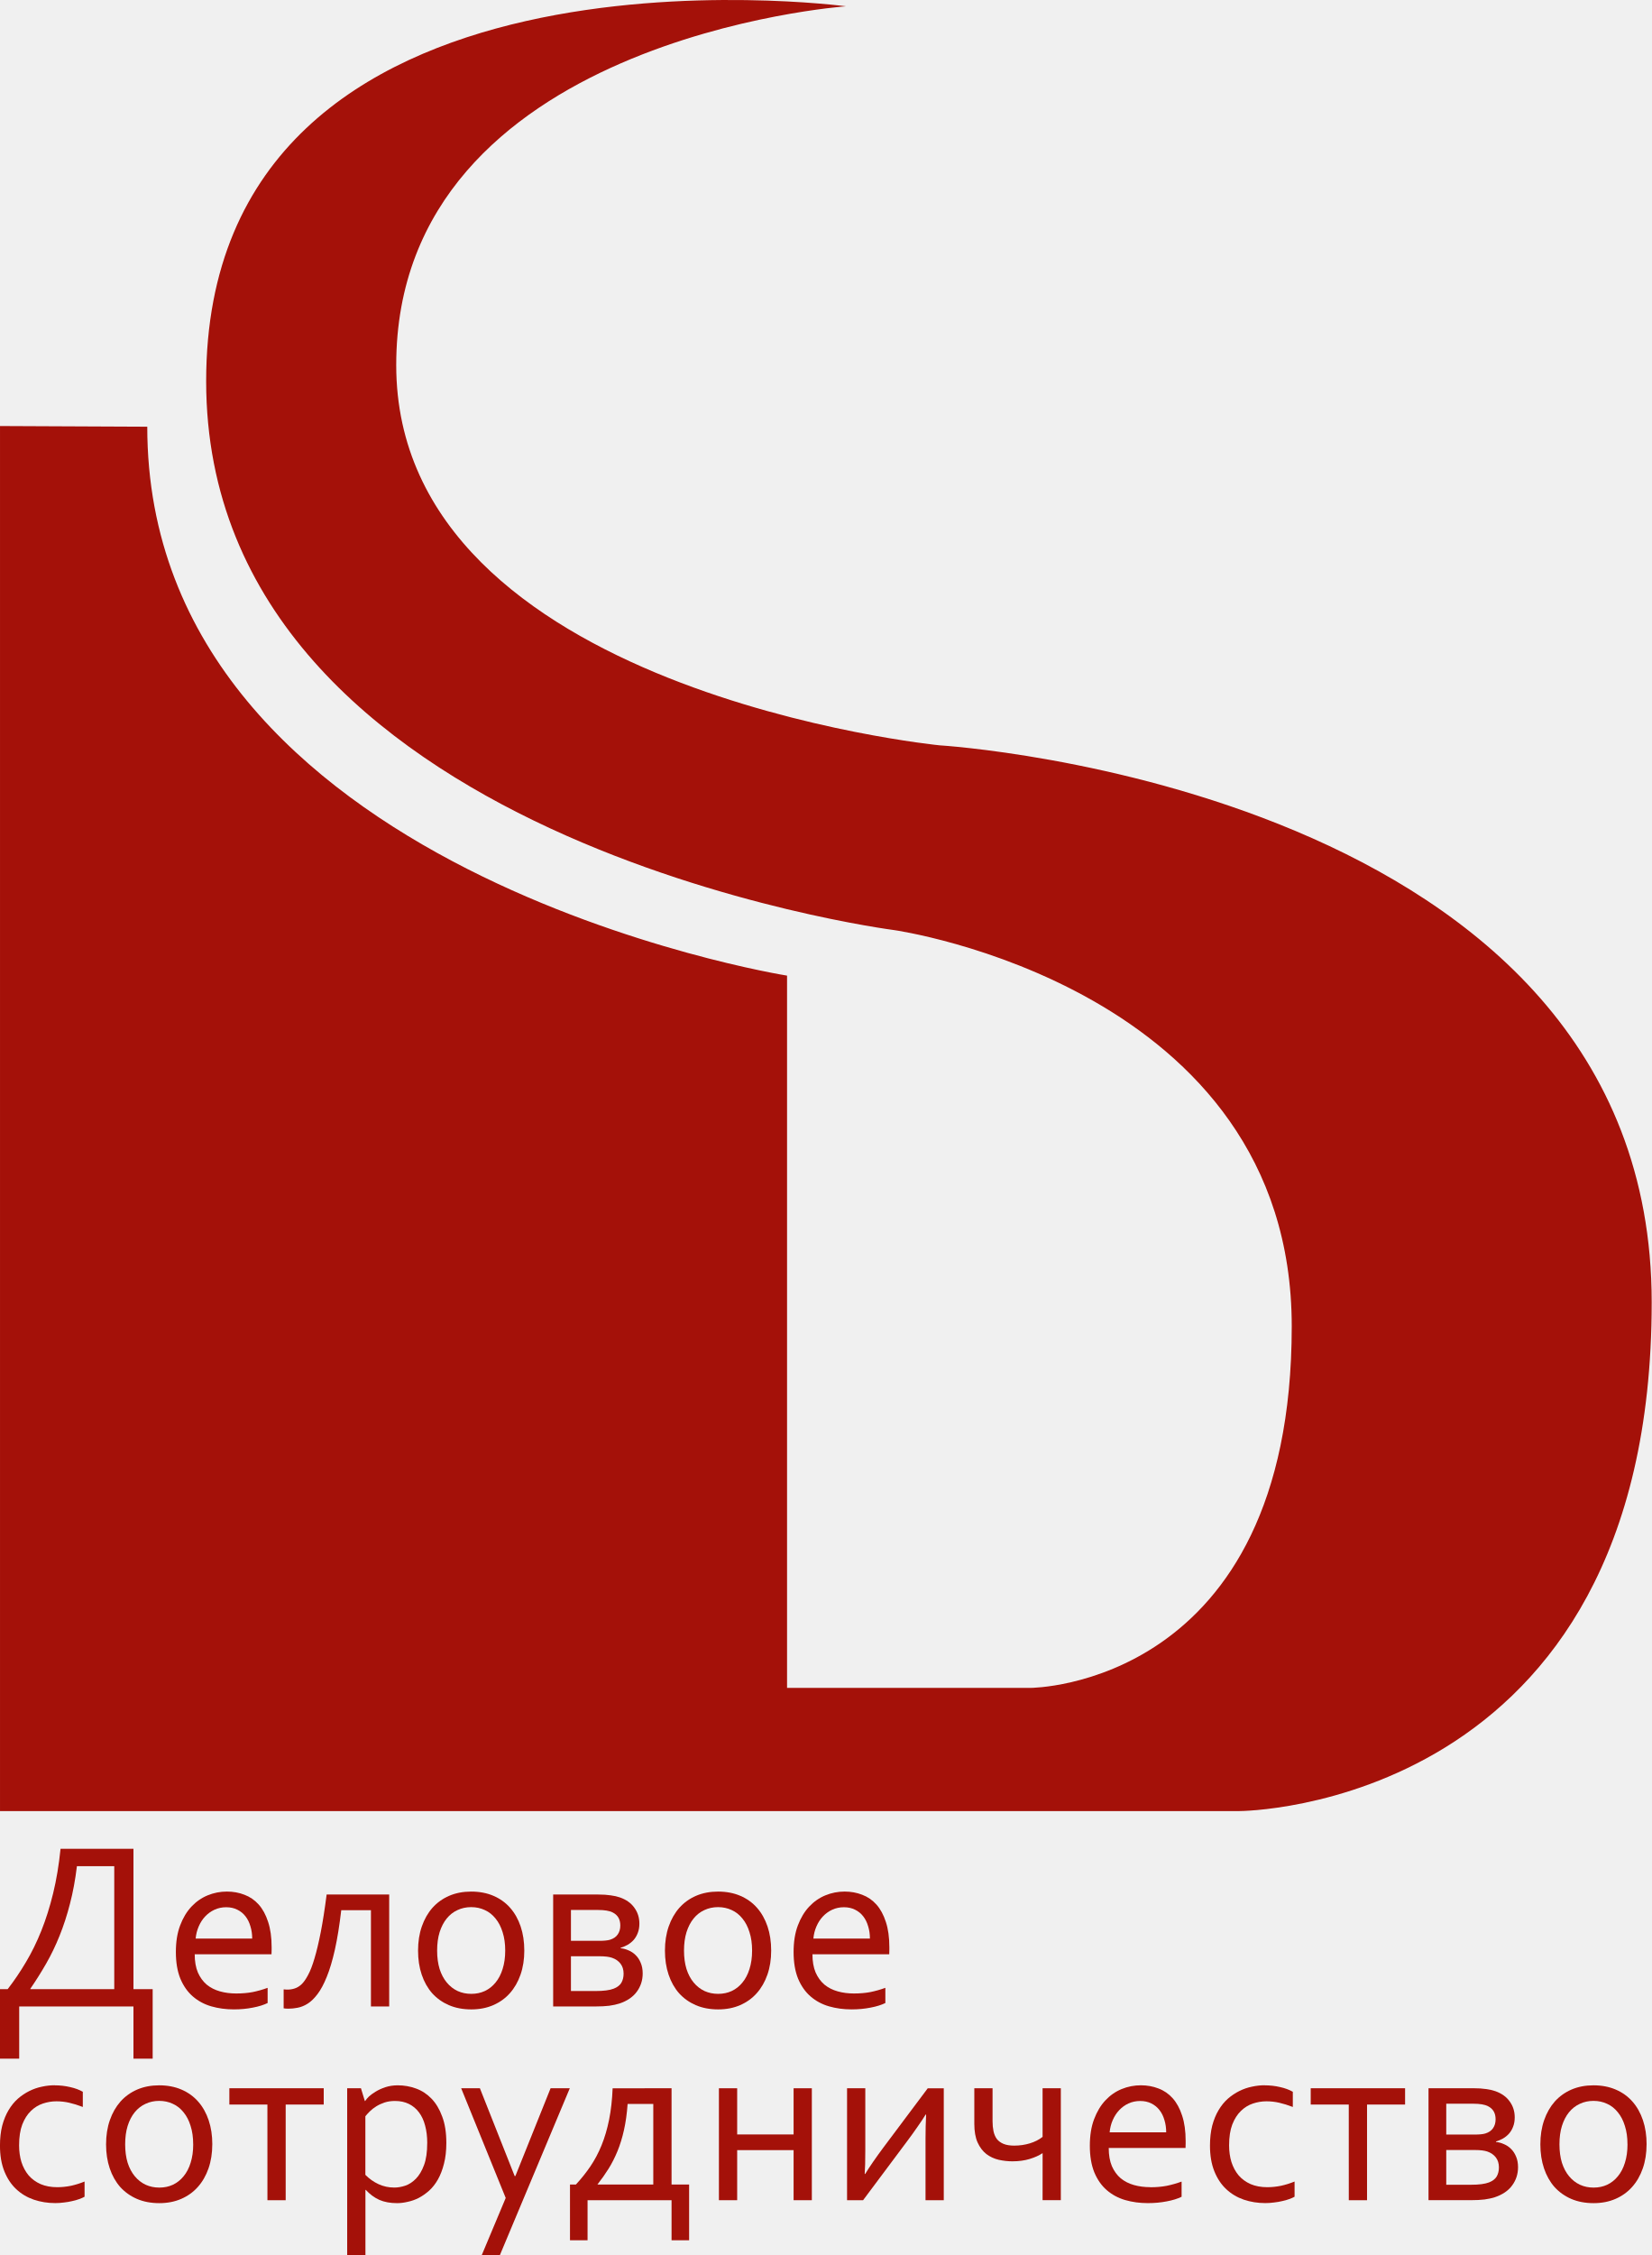
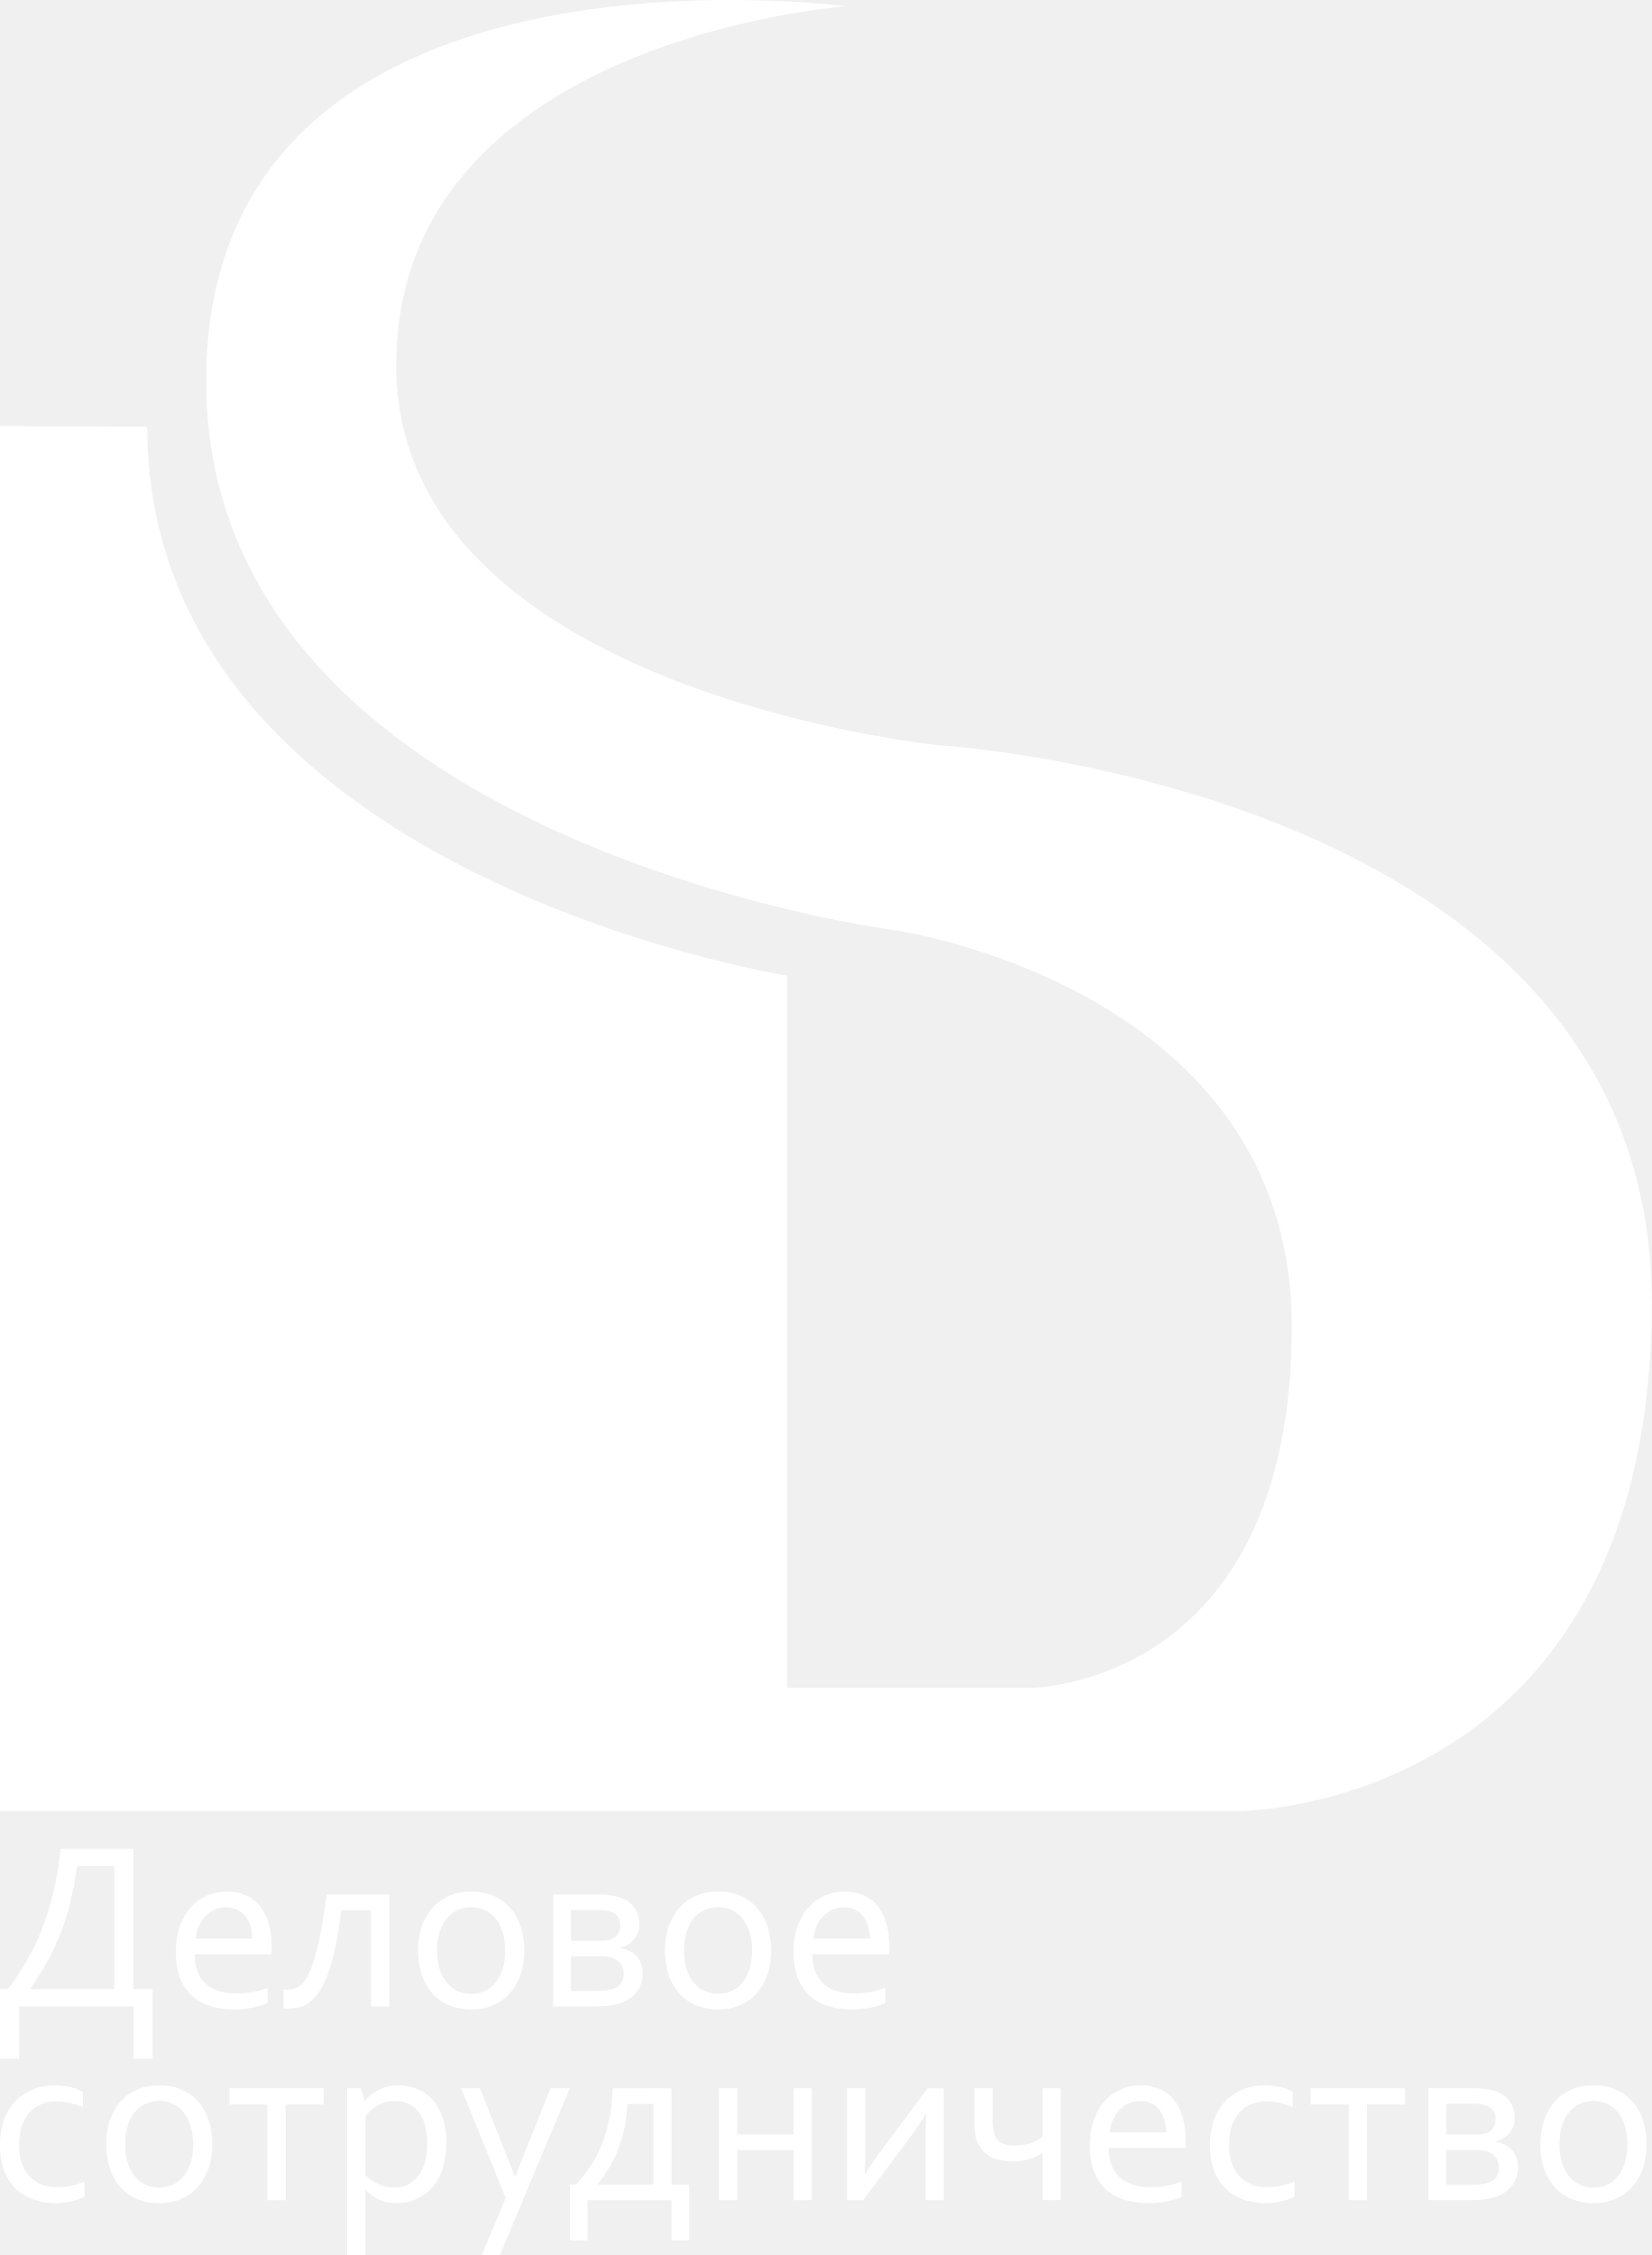
<svg xmlns="http://www.w3.org/2000/svg" width="58.303" height="79.577" version="1.1" viewBox="0 0 58.303 79.577">
-   <g transform="translate(-.28275 .019163)" fill="#a41109">
+   <g transform="translate(-.28275 .019163)" fill="#fff">
    <path d="m0.283 15.015v48.877h43.751s14.552-0.024 14.552-17.954c0-18.143-25.135-19.655-25.135-19.655s-19.182-1.89-19.182-13.418c0-11.528 15.875-12.662 15.875-12.662s-22.584-3.024-22.584 13.229c0 16.253 24.285 19.371 24.285 19.371s14.035 1.984 14.035 13.985c0 12.733-9.216 12.757-9.216 12.757h-8.599v-25.135s-22.584-3.591-22.584-19.371z" />
    <g transform="matrix(.21289 0 0 .21289 1.2524 -26.284)" style="font-feature-settings:normal;font-variant-caps:normal;font-variant-ligatures:normal;font-variant-numeric:normal" aria-label="Деловое ">
      <path d="m8.199 432.71q-0.41 3.398-1.152 6.231-0.723 2.832-1.719 5.293-0.977 2.441-2.207 4.59-1.23 2.148-2.637 4.199v0.078h13.906v-20.391zm-11.484 20.391q1.621-2.09 3.027-4.473 1.426-2.383 2.559-5.215 1.133-2.832 1.953-6.191 0.82-3.359 1.23-7.383h12.09v23.262h3.184v11.523h-3.184v-8.652h-18.945v8.652h-3.184v-11.523z" />
      <path d="m32.945 439.52q-1.035 0-1.934 0.41-0.879 0.41-1.543 1.113-0.664 0.703-1.074 1.66-0.41 0.938-0.508 2.012h9.375q0-1.094-0.293-2.031-0.273-0.957-0.82-1.66-0.547-0.703-1.348-1.094-0.801-0.41-1.855-0.41zm1.66 14.297q1.504 0 2.734-0.234 1.25-0.254 2.481-0.703v2.519q-0.996 0.488-2.461 0.762-1.465 0.293-3.144 0.293-1.992 0-3.75-0.508-1.738-0.508-3.047-1.641-1.309-1.133-2.07-2.949-0.742-1.836-0.742-4.414 0-2.539 0.703-4.394 0.703-1.875 1.875-3.125t2.695-1.875q1.523-0.625 3.184-0.625 1.562 0 2.91 0.527 1.367 0.508 2.363 1.621 0.996 1.113 1.562 2.871 0.586 1.758 0.586 4.219 0 0.234 0 0.41 0 0.156-0.02 0.742h-12.734q0 1.777 0.527 3.027 0.547 1.23 1.465 2.012 0.938 0.762 2.188 1.113 1.25 0.352 2.695 0.352z" />
      <path d="m59.977 437.41v18.555h-3.027v-15.957h-4.922q-0.449 3.828-1.055 6.543-0.605 2.695-1.348 4.512-0.723 1.797-1.543 2.871-0.801 1.055-1.641 1.582-0.82 0.508-1.641 0.664-0.801 0.156-1.523 0.156-0.469 0-0.801-0.059v-3.144q0.254 0.039 0.469 0.039 0.723 0.019 1.328-0.176 0.625-0.195 1.152-0.684 0.547-0.508 1.094-1.543 0.566-1.035 1.074-2.773 0.527-1.758 1.035-4.336 0.508-2.598 0.977-6.25z" />
      <path d="m79.215 446.71q0-1.719-0.43-3.047-0.41-1.348-1.172-2.266-0.742-0.938-1.777-1.406-1.035-0.488-2.266-0.488-1.23 0-2.266 0.488-1.035 0.469-1.797 1.406-0.742 0.918-1.172 2.266-0.41 1.328-0.41 3.047 0 1.699 0.41 3.047 0.43 1.328 1.191 2.246 0.762 0.918 1.797 1.406 1.035 0.469 2.266 0.469 1.23 0 2.246-0.469 1.035-0.488 1.777-1.406 0.762-0.918 1.172-2.246 0.43-1.348 0.43-3.047zm3.164 0q0 2.188-0.625 3.984-0.625 1.797-1.777 3.086-1.133 1.27-2.754 1.973-1.621 0.703-3.633 0.703-2.07 0-3.711-0.703-1.621-0.703-2.773-1.973-1.133-1.289-1.738-3.086-0.605-1.797-0.605-3.984 0-2.207 0.625-4.004 0.625-1.797 1.758-3.086 1.152-1.289 2.773-1.992 1.641-0.703 3.652-0.703 2.051 0 3.691 0.703 1.641 0.703 2.773 1.992 1.133 1.289 1.738 3.086 0.605 1.797 0.605 4.004z" />
      <path d="m98.355 446.32q0.664 0.059 1.309 0.352 0.664 0.273 1.172 0.781 0.527 0.508 0.84 1.27 0.332 0.762 0.332 1.777 0 1.699-0.977 3.027-0.957 1.309-2.871 1.953-0.723 0.234-1.699 0.371-0.957 0.117-2.246 0.117h-7.051v-18.555h7.441q1.23 0 2.109 0.137 0.879 0.117 1.543 0.352 1.582 0.566 2.383 1.719 0.82 1.133 0.82 2.617 0 0.879-0.273 1.562-0.254 0.664-0.684 1.152-0.43 0.469-0.996 0.801-0.566 0.312-1.152 0.488zm-4.18 7.09q1.055 0 1.777-0.098 0.742-0.098 1.25-0.293 0.898-0.352 1.27-0.977 0.371-0.645 0.371-1.504 0-0.996-0.508-1.66-0.508-0.664-1.406-0.977-0.742-0.254-2.051-0.254h-4.766v5.762zm0.645-8.32q1.152 0 1.758-0.176 0.879-0.273 1.289-0.879 0.43-0.605 0.43-1.484 0-1.543-1.27-2.168-0.781-0.41-2.461-0.41h-4.453v5.117z" />
      <path d="m120.15 446.71q0-1.719-0.43-3.047-0.41-1.348-1.172-2.266-0.742-0.938-1.777-1.406-1.035-0.488-2.266-0.488t-2.266 0.488q-1.035 0.469-1.797 1.406-0.742 0.918-1.172 2.266-0.41 1.328-0.41 3.047 0 1.699 0.41 3.047 0.43 1.328 1.191 2.246 0.762 0.918 1.797 1.406 1.035 0.469 2.266 0.469 1.23 0 2.246-0.469 1.035-0.488 1.777-1.406 0.762-0.918 1.172-2.246 0.43-1.348 0.43-3.047zm3.164 0q0 2.188-0.625 3.984-0.625 1.797-1.777 3.086-1.133 1.27-2.754 1.973-1.621 0.703-3.633 0.703-2.07 0-3.711-0.703-1.621-0.703-2.773-1.973-1.133-1.289-1.738-3.086-0.605-1.797-0.605-3.984 0-2.207 0.625-4.004 0.625-1.797 1.758-3.086 1.152-1.289 2.773-1.992 1.641-0.703 3.652-0.703 2.051 0 3.691 0.703 1.641 0.703 2.773 1.992 1.133 1.289 1.738 3.086 0.605 1.797 0.605 4.004z" />
      <path d="m135.37 439.52q-1.035 0-1.934 0.41-0.879 0.41-1.543 1.113-0.664 0.703-1.074 1.66-0.41 0.938-0.508 2.012h9.375q0-1.094-0.293-2.031-0.273-0.957-0.82-1.66-0.547-0.703-1.348-1.094-0.801-0.41-1.855-0.41zm1.66 14.297q1.504 0 2.734-0.234 1.25-0.254 2.481-0.703v2.519q-0.996 0.488-2.461 0.762-1.465 0.293-3.144 0.293-1.992 0-3.75-0.508-1.738-0.508-3.047-1.641-1.309-1.133-2.07-2.949-0.742-1.836-0.742-4.414 0-2.539 0.703-4.394 0.703-1.875 1.875-3.125 1.172-1.25 2.695-1.875t3.184-0.625q1.562 0 2.91 0.527 1.367 0.508 2.363 1.621 0.996 1.113 1.562 2.871 0.586 1.758 0.586 4.219 0 0.234 0 0.41 0 0.156-0.019 0.742h-12.734q0 1.777 0.527 3.027 0.547 1.23 1.465 2.012 0.938 0.762 2.188 1.113 1.25 0.352 2.695 0.352z" />
    </g>
    <g stroke-width=".213" style="font-feature-settings:normal;font-variant-caps:normal;font-variant-ligatures:normal;font-variant-numeric:normal" aria-label="сотрудничество">
      <path d="m2.208 73.57q0.287 0 0.549 0.062 0.262 0.058 0.449 0.166v0.536q-0.262-0.1-0.482-0.15t-0.449-0.05q-0.241 0-0.478 0.079t-0.424 0.262q-0.187 0.179-0.304 0.478-0.112 0.295-0.112 0.736 0 0.32 0.083 0.59 0.087 0.27 0.254 0.47 0.17 0.195 0.424 0.308 0.254 0.108 0.586 0.108 0.241 0 0.486-0.05 0.245-0.054 0.478-0.15v0.536q-0.071 0.042-0.187 0.083-0.112 0.042-0.249 0.071-0.137 0.033-0.291 0.05-0.154 0.021-0.308 0.021-0.399 0-0.757-0.121-0.353-0.121-0.62-0.37-0.266-0.249-0.42-0.632-0.154-0.383-0.154-0.906 0-0.391 0.079-0.703 0.083-0.312 0.225-0.549 0.141-0.237 0.328-0.403 0.191-0.166 0.403-0.27 0.216-0.108 0.445-0.154 0.229-0.05 0.445-0.05z" style="font-feature-settings:normal;font-variant-caps:normal;font-variant-ligatures:normal;font-variant-numeric:normal" />
      <path d="m7.102 75.653q0-0.366-0.091-0.649-0.087-0.287-0.249-0.482-0.158-0.2-0.378-0.299-0.22-0.104-0.482-0.104t-0.482 0.104q-0.22 0.1-0.383 0.299-0.158 0.195-0.249 0.482-0.087 0.283-0.087 0.649 0 0.362 0.087 0.649 0.091 0.283 0.254 0.478 0.162 0.195 0.383 0.299 0.22 0.1 0.482 0.1t0.478-0.1q0.22-0.104 0.378-0.299 0.162-0.195 0.249-0.478 0.091-0.287 0.091-0.649zm0.674 0q0 0.466-0.133 0.848-0.133 0.383-0.378 0.657-0.241 0.27-0.586 0.42-0.345 0.15-0.773 0.15-0.441 0-0.79-0.15-0.345-0.15-0.59-0.42-0.241-0.274-0.37-0.657-0.129-0.383-0.129-0.848 0-0.47 0.133-0.852 0.133-0.383 0.374-0.657 0.245-0.274 0.59-0.424 0.349-0.15 0.778-0.15 0.437 0 0.786 0.15 0.349 0.15 0.59 0.424 0.241 0.274 0.37 0.657 0.129 0.383 0.129 0.852z" style="font-feature-settings:normal;font-variant-caps:normal;font-variant-ligatures:normal;font-variant-numeric:normal" />
      <path d="m9.722 74.248h-1.343v-0.574h3.331v0.574h-1.343v3.376h-0.644z" style="font-feature-settings:normal;font-variant-caps:normal;font-variant-ligatures:normal;font-variant-numeric:normal" />
      <path d="m15.364 75.611q0-0.345-0.075-0.62-0.071-0.274-0.216-0.466-0.146-0.195-0.358-0.299-0.212-0.104-0.491-0.104-0.2 0-0.366 0.054-0.162 0.054-0.295 0.137-0.133 0.083-0.229 0.179-0.096 0.096-0.154 0.17v2.067q0.204 0.208 0.462 0.328 0.262 0.121 0.561 0.121 0.183 0 0.387-0.067 0.204-0.071 0.374-0.245 0.175-0.179 0.287-0.482t0.112-0.773zm0.674-0.008q0 0.412-0.083 0.732-0.079 0.316-0.212 0.553-0.133 0.237-0.312 0.399-0.179 0.158-0.37 0.258-0.191 0.096-0.391 0.137-0.195 0.046-0.37 0.046-0.362 0-0.628-0.116-0.266-0.121-0.478-0.353h-0.012v2.299h-0.644v-5.884h0.486l0.137 0.449h0.012q0.054-0.083 0.137-0.162 0.087-0.079 0.229-0.166 0.146-0.091 0.345-0.158 0.204-0.067 0.441-0.067 0.333 0 0.64 0.112 0.312 0.112 0.549 0.358 0.237 0.245 0.378 0.632 0.146 0.383 0.146 0.931z" style="font-feature-settings:normal;font-variant-caps:normal;font-variant-ligatures:normal;font-variant-numeric:normal" />
      <path d="m16.562 73.674h0.661l1.227 3.098h0.025l1.243-3.098h0.678l-2.466 5.884h-0.64l0.844-2.013z" style="font-feature-settings:normal;font-variant-caps:normal;font-variant-ligatures:normal;font-variant-numeric:normal" />
      <path d="m22.437 74.227q-0.037 0.516-0.129 0.923-0.091 0.407-0.229 0.744-0.137 0.333-0.312 0.615-0.175 0.279-0.383 0.545l-0.012 0.017h1.971v-2.844zm1.551-0.553v3.397h0.62v1.967h-0.62v-1.414h-2.965v1.414h-0.62v-1.967h0.208q0.283-0.304 0.511-0.64 0.229-0.337 0.395-0.744 0.166-0.407 0.266-0.902 0.1-0.495 0.125-1.11z" style="font-feature-settings:normal;font-variant-caps:normal;font-variant-ligatures:normal;font-variant-numeric:normal" />
      <path d="m28.296 77.624v-1.767h-1.992v1.767h-0.644v-3.95h0.644v1.63h1.992v-1.63h0.644v3.95z" style="font-feature-settings:normal;font-variant-caps:normal;font-variant-ligatures:normal;font-variant-numeric:normal" />
      <path d="m30.749 77.624h-0.566v-3.95h0.644v2.166q0 0.582-0.021 0.857h0.017q0.116-0.191 0.283-0.432t0.362-0.503l1.563-2.087h0.566v3.95h-0.644v-2.166q0-0.457 0.021-0.857h-0.017q-0.116 0.191-0.287 0.432-0.166 0.241-0.362 0.503z" style="font-feature-settings:normal;font-variant-caps:normal;font-variant-ligatures:normal;font-variant-numeric:normal" />
      <path d="m37.086 75.969h-0.012q-0.17 0.116-0.445 0.2-0.27 0.083-0.611 0.083-0.237 0-0.482-0.054-0.245-0.058-0.437-0.204-0.191-0.15-0.308-0.407-0.116-0.258-0.116-0.661v-1.252h0.644v1.168q0 0.187 0.033 0.345t0.116 0.274q0.087 0.112 0.237 0.175 0.15 0.062 0.378 0.062 0.287 0 0.549-0.079t0.453-0.229v-1.717h0.644v3.95h-0.644z" style="font-feature-settings:normal;font-variant-caps:normal;font-variant-ligatures:normal;font-variant-numeric:normal" />
      <path d="m40.529 74.123q-0.22 0-0.412 0.087-0.187 0.087-0.328 0.237-0.141 0.15-0.229 0.353-0.087 0.2-0.108 0.428h1.996q0-0.233-0.062-0.432-0.058-0.204-0.175-0.353-0.116-0.15-0.287-0.233-0.17-0.087-0.395-0.087zm0.353 3.044q0.32 0 0.582-0.05 0.266-0.054 0.528-0.15v0.536q-0.212 0.104-0.524 0.162-0.312 0.062-0.669 0.062-0.424 0-0.798-0.108-0.37-0.108-0.649-0.349-0.279-0.241-0.441-0.628-0.158-0.391-0.158-0.94 0-0.541 0.15-0.936 0.15-0.399 0.399-0.665 0.249-0.266 0.574-0.399t0.678-0.133q0.333 0 0.62 0.112 0.291 0.108 0.503 0.345 0.212 0.237 0.333 0.611 0.125 0.374 0.125 0.898 0 0.05 0 0.087 0 0.033-0.004 0.158h-2.711q0 0.378 0.112 0.644 0.116 0.262 0.312 0.428 0.2 0.162 0.466 0.237 0.266 0.075 0.574 0.075z" style="font-feature-settings:normal;font-variant-caps:normal;font-variant-ligatures:normal;font-variant-numeric:normal" />
      <path d="m44.92 73.57q0.287 0 0.549 0.062 0.262 0.058 0.449 0.166v0.536q-0.262-0.1-0.482-0.15-0.22-0.05-0.449-0.05-0.241 0-0.478 0.079t-0.424 0.262q-0.187 0.179-0.304 0.478-0.112 0.295-0.112 0.736 0 0.32 0.083 0.59 0.087 0.27 0.254 0.47 0.17 0.195 0.424 0.308 0.254 0.108 0.586 0.108 0.241 0 0.486-0.05 0.245-0.054 0.478-0.15v0.536q-0.071 0.042-0.187 0.083-0.112 0.042-0.249 0.071-0.137 0.033-0.291 0.05-0.154 0.021-0.308 0.021-0.399 0-0.757-0.121-0.353-0.121-0.62-0.37-0.266-0.249-0.42-0.632-0.154-0.383-0.154-0.906 0-0.391 0.079-0.703 0.083-0.312 0.225-0.549 0.141-0.237 0.328-0.403 0.191-0.166 0.403-0.27 0.216-0.108 0.445-0.154 0.229-0.05 0.445-0.05z" style="font-feature-settings:normal;font-variant-caps:normal;font-variant-ligatures:normal;font-variant-numeric:normal" />
      <path d="m47.893 74.248h-1.343v-0.574h3.331v0.574h-1.343v3.376h-0.644z" style="font-feature-settings:normal;font-variant-caps:normal;font-variant-ligatures:normal;font-variant-numeric:normal" />
      <path d="m53.09 75.57q0.141 0.012 0.279 0.075 0.141 0.058 0.249 0.166 0.112 0.108 0.179 0.27 0.071 0.162 0.071 0.378 0 0.362-0.208 0.644-0.204 0.279-0.611 0.416-0.154 0.05-0.362 0.079-0.204 0.025-0.478 0.025h-1.501v-3.95h1.584q0.262 0 0.449 0.029 0.187 0.025 0.328 0.075 0.337 0.121 0.507 0.366 0.175 0.241 0.175 0.557 0 0.187-0.058 0.333-0.054 0.141-0.146 0.245-0.091 0.1-0.212 0.17-0.121 0.067-0.245 0.104zm-0.89 1.509q0.225 0 0.378-0.021 0.158-0.021 0.266-0.062 0.191-0.075 0.27-0.208 0.079-0.137 0.079-0.32 0-0.212-0.108-0.353t-0.299-0.208q-0.158-0.054-0.437-0.054h-1.015v1.227zm0.137-1.771q0.245 0 0.374-0.037 0.187-0.058 0.274-0.187 0.091-0.129 0.091-0.316 0-0.328-0.27-0.462-0.166-0.087-0.524-0.087h-0.948v1.089z" style="font-feature-settings:normal;font-variant-caps:normal;font-variant-ligatures:normal;font-variant-numeric:normal" />
      <path d="m57.731 75.653q0-0.366-0.091-0.649-0.087-0.287-0.249-0.482-0.158-0.2-0.378-0.299-0.22-0.104-0.482-0.104t-0.482 0.104q-0.22 0.1-0.383 0.299-0.158 0.195-0.249 0.482-0.087 0.283-0.087 0.649 0 0.362 0.087 0.649 0.091 0.283 0.254 0.478 0.162 0.195 0.383 0.299 0.22 0.1 0.482 0.1t0.478-0.1q0.22-0.104 0.378-0.299 0.162-0.195 0.249-0.478 0.091-0.287 0.091-0.649zm0.674 0q0 0.466-0.133 0.848-0.133 0.383-0.378 0.657-0.241 0.27-0.586 0.42-0.345 0.15-0.773 0.15-0.441 0-0.79-0.15-0.345-0.15-0.59-0.42-0.241-0.274-0.37-0.657-0.129-0.383-0.129-0.848 0-0.47 0.133-0.852 0.133-0.383 0.374-0.657 0.245-0.274 0.59-0.424 0.349-0.15 0.778-0.15 0.437 0 0.786 0.15 0.349 0.15 0.59 0.424 0.241 0.274 0.37 0.657 0.129 0.383 0.129 0.852z" style="font-feature-settings:normal;font-variant-caps:normal;font-variant-ligatures:normal;font-variant-numeric:normal" />
    </g>
  </g>
</svg>
